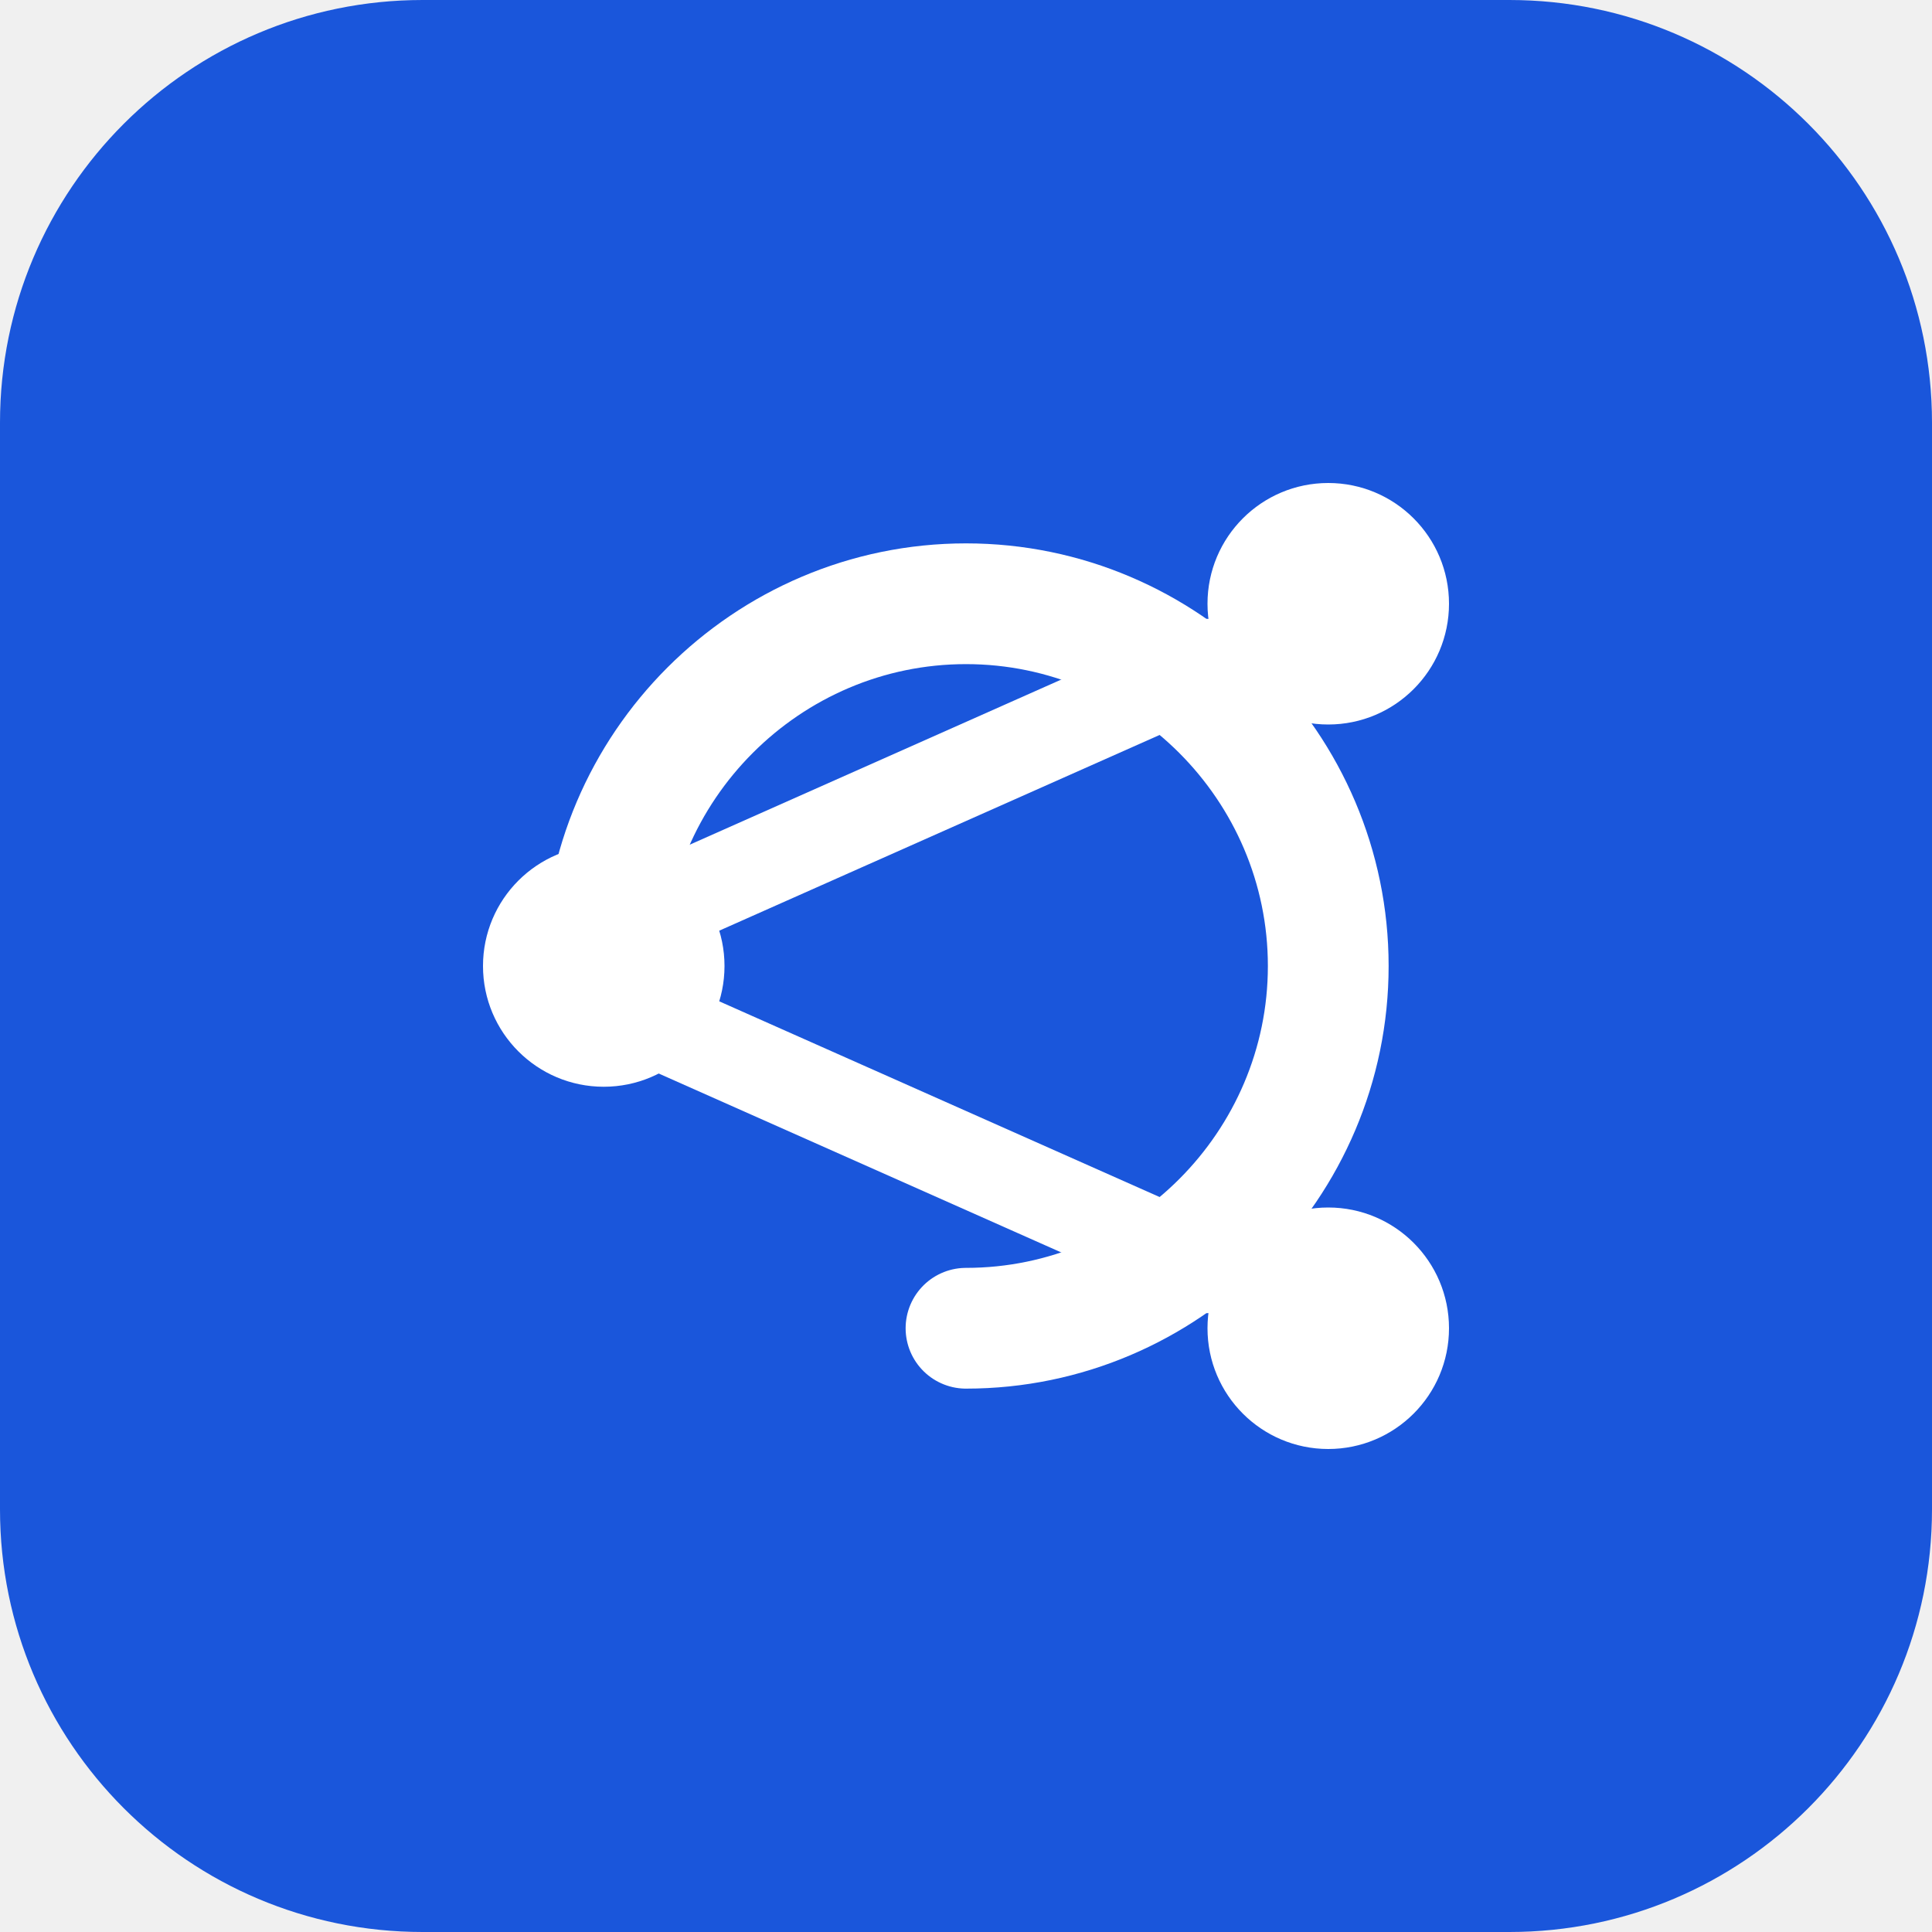
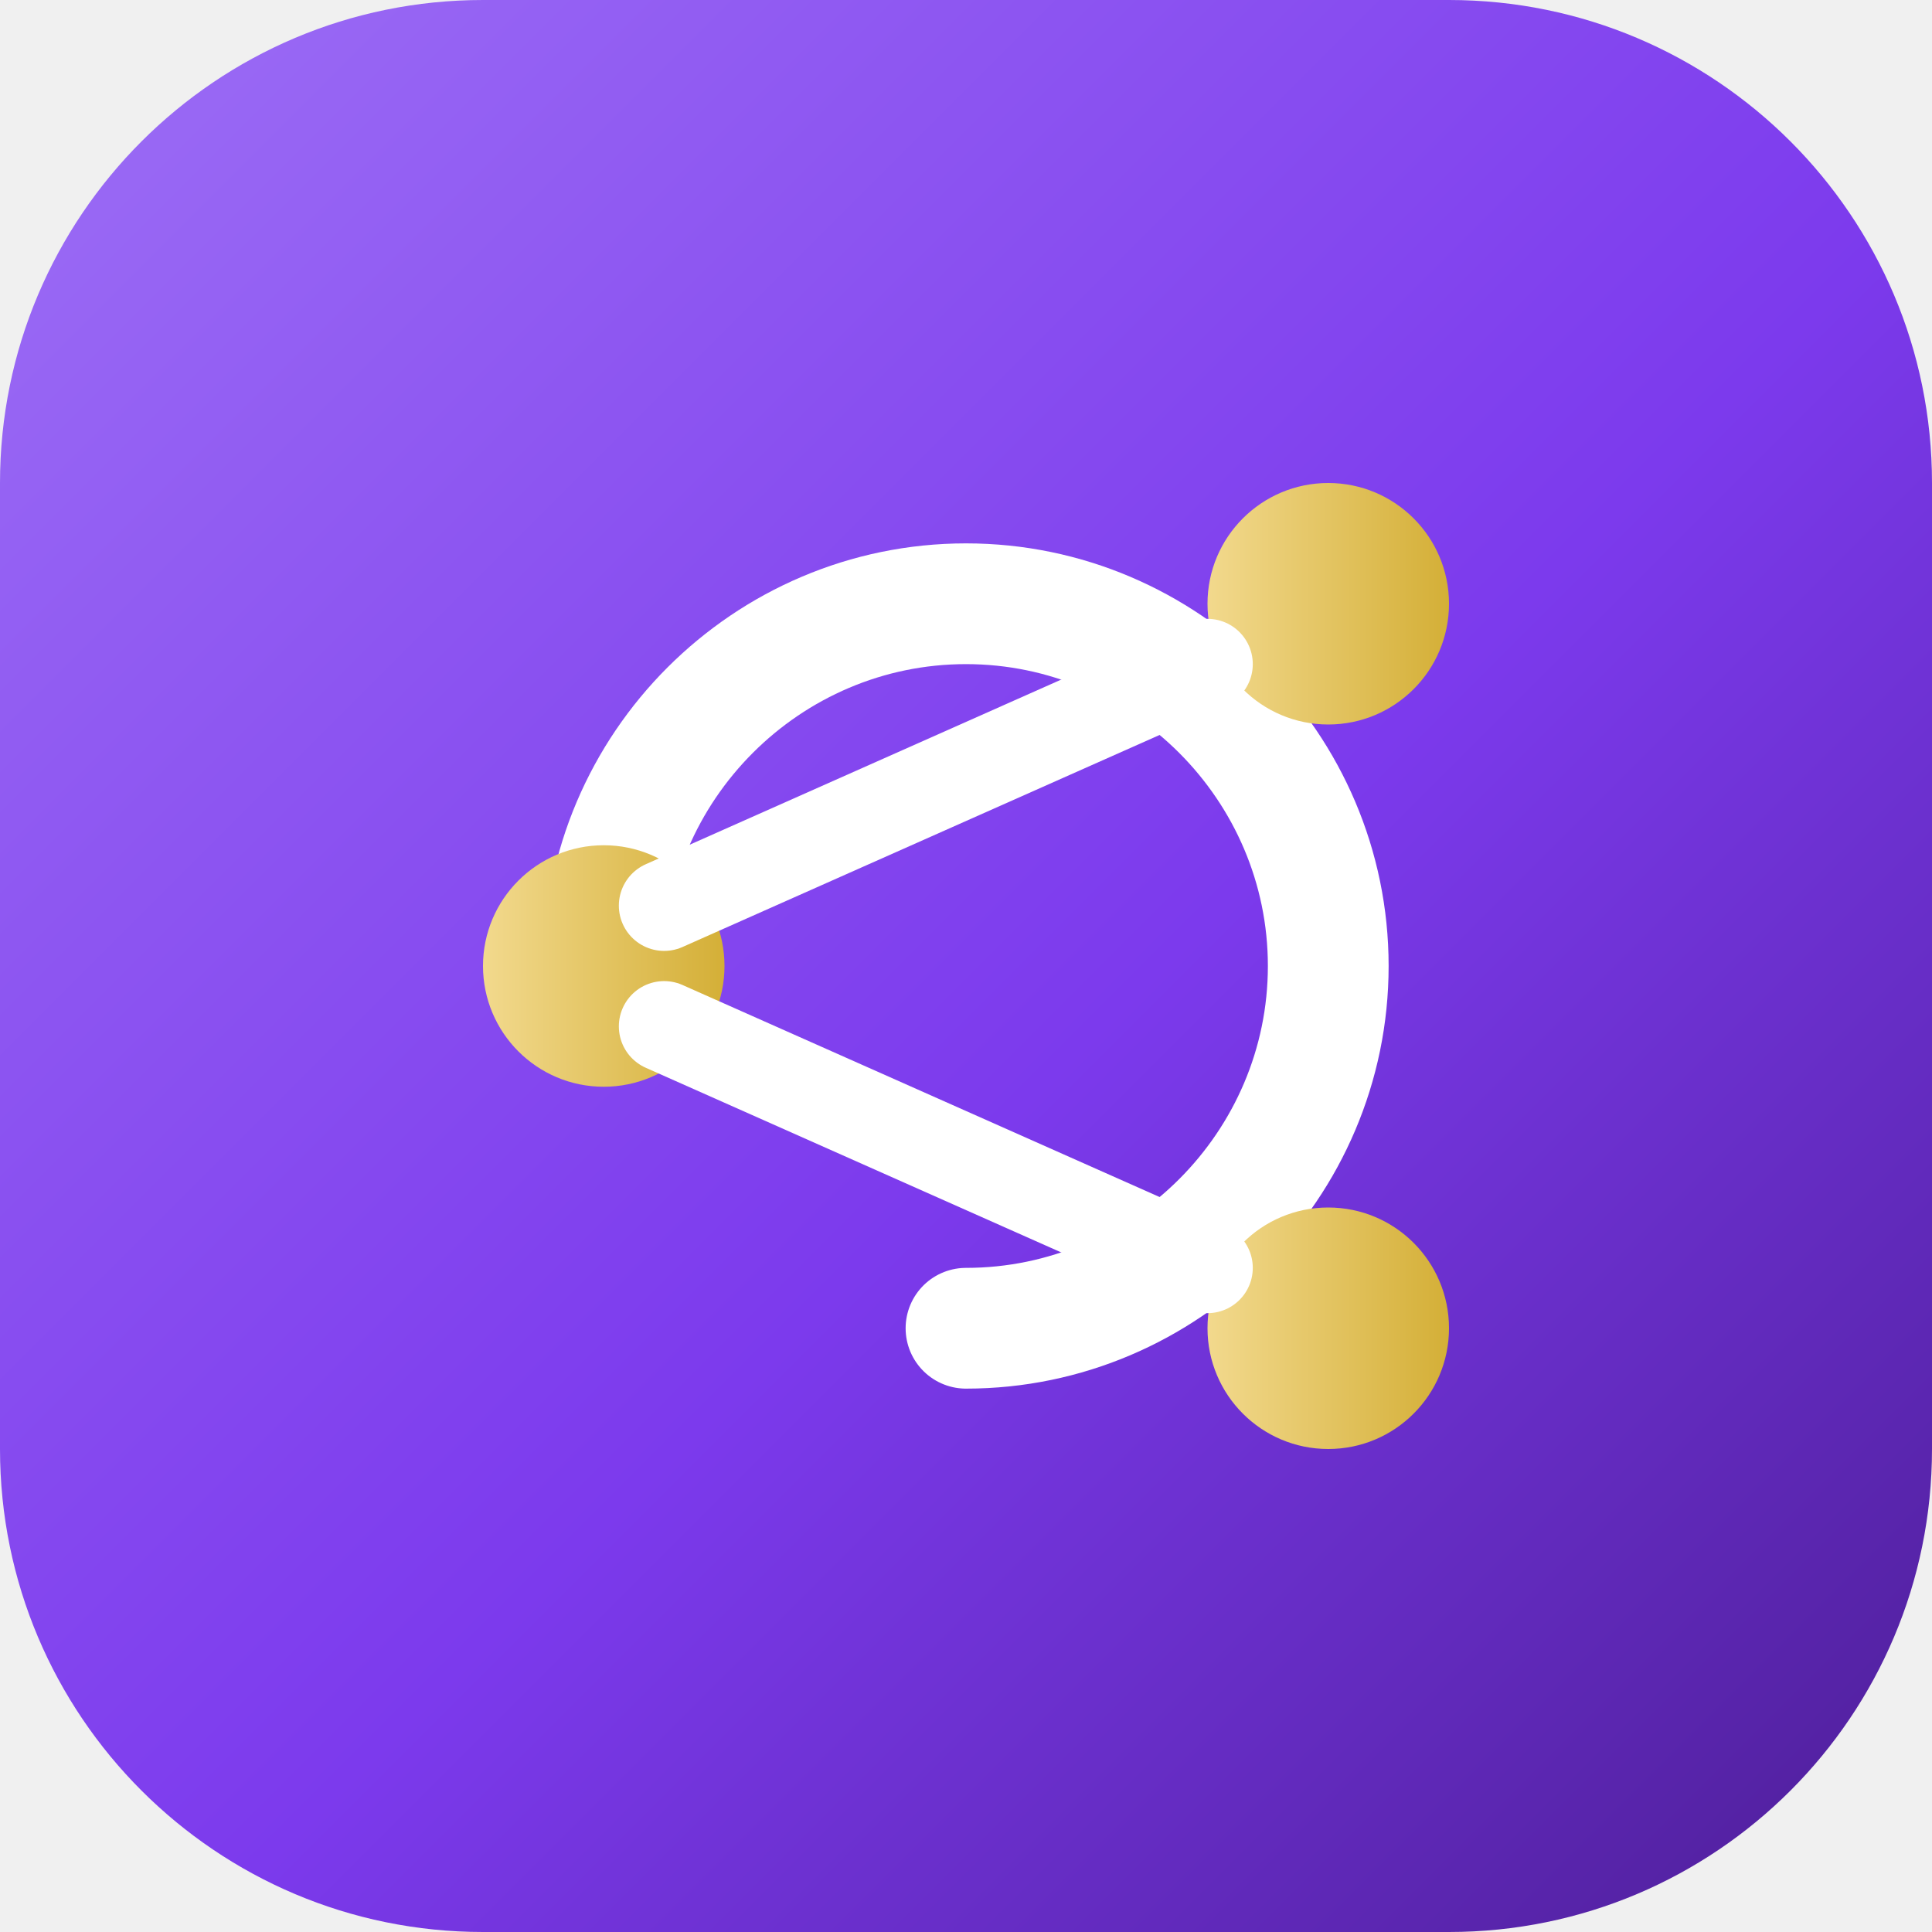
<svg xmlns="http://www.w3.org/2000/svg" viewBox="0 0 64 64">
-   <rect width="64" height="64" rx="14" fill="#1a56db" />
-   <path d="M20 32c0-6.6 5.4-12 12-12s12 5.4 12 12-5.4 12-12 12" stroke="#fff" stroke-width="4" fill="none" stroke-linecap="round" />
-   <circle cx="20" cy="32" r="4" fill="#fff" />
-   <circle cx="44" cy="20" r="4" fill="#fff" />
-   <circle cx="44" cy="44" r="4" fill="#fff" />
-   <path d="M22 30l18-8M22 34l18 8" stroke="#fff" stroke-width="3" stroke-linecap="round" />
+   <defs>
+     <linearGradient id="bg" x1="0" y1="0" x2="1" y2="1">
+       <stop offset="0%" stop-color="#9D6FF5" />
+       <stop offset="55%" stop-color="#7C3AED" />
+       <stop offset="100%" stop-color="#4C1D95" />
+     </linearGradient>
+     <linearGradient id="gold" x1="0" y1="0" x2="1" y2="0">
+       <stop offset="0%" stop-color="#F2D98D" />
+       <stop offset="100%" stop-color="#D4AF37" />
+     </linearGradient>
+   </defs>
+   <rect width="64" height="64" rx="16" fill="url(#bg)" />
+   <path d="M20 32c0-6.6 5.4-12 12-12s12 5.4 12 12-5.4 12-12 12" stroke="#ffffff" stroke-width="4" fill="none" stroke-linecap="round" />
+   <circle cx="20" cy="32" r="4" fill="url(#gold)" />
+   <circle cx="44" cy="20" r="4" fill="url(#gold)" />
+   <circle cx="44" cy="44" r="4" fill="url(#gold)" />
+   <path d="M22 30l18-8M22 34l18 8" stroke="#ffffff" stroke-width="3" stroke-linecap="round" />
</svg>
